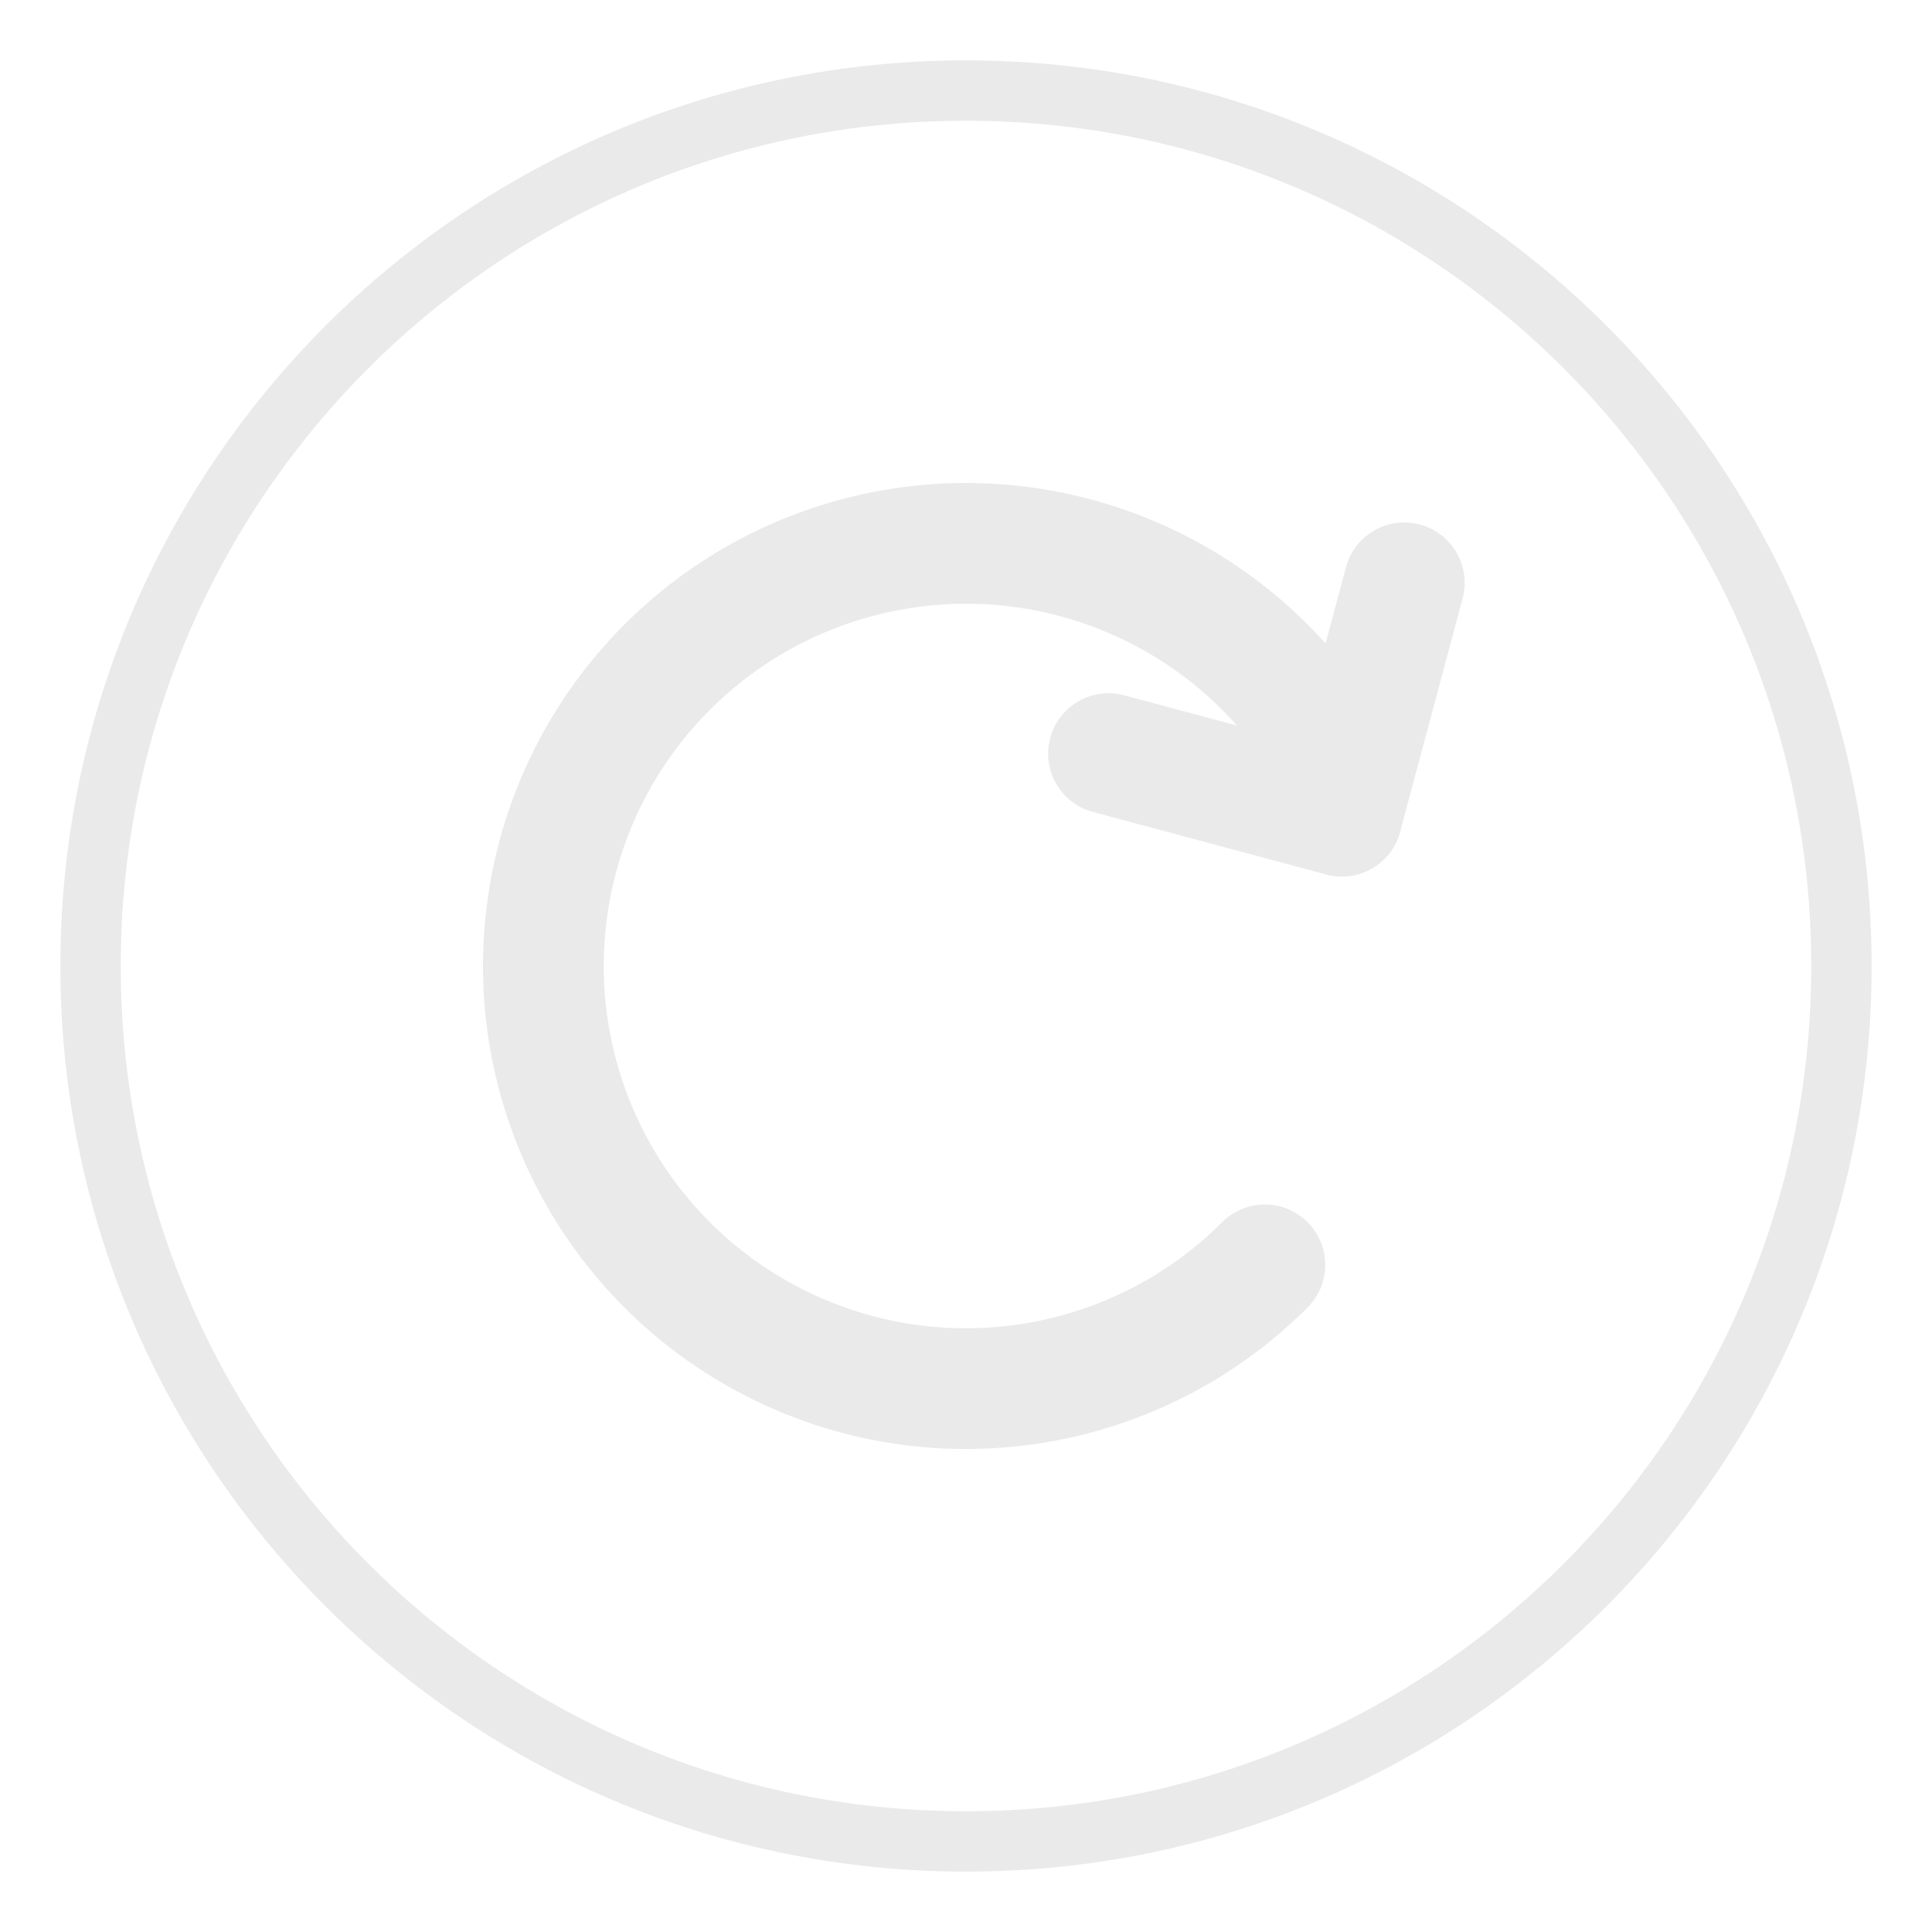
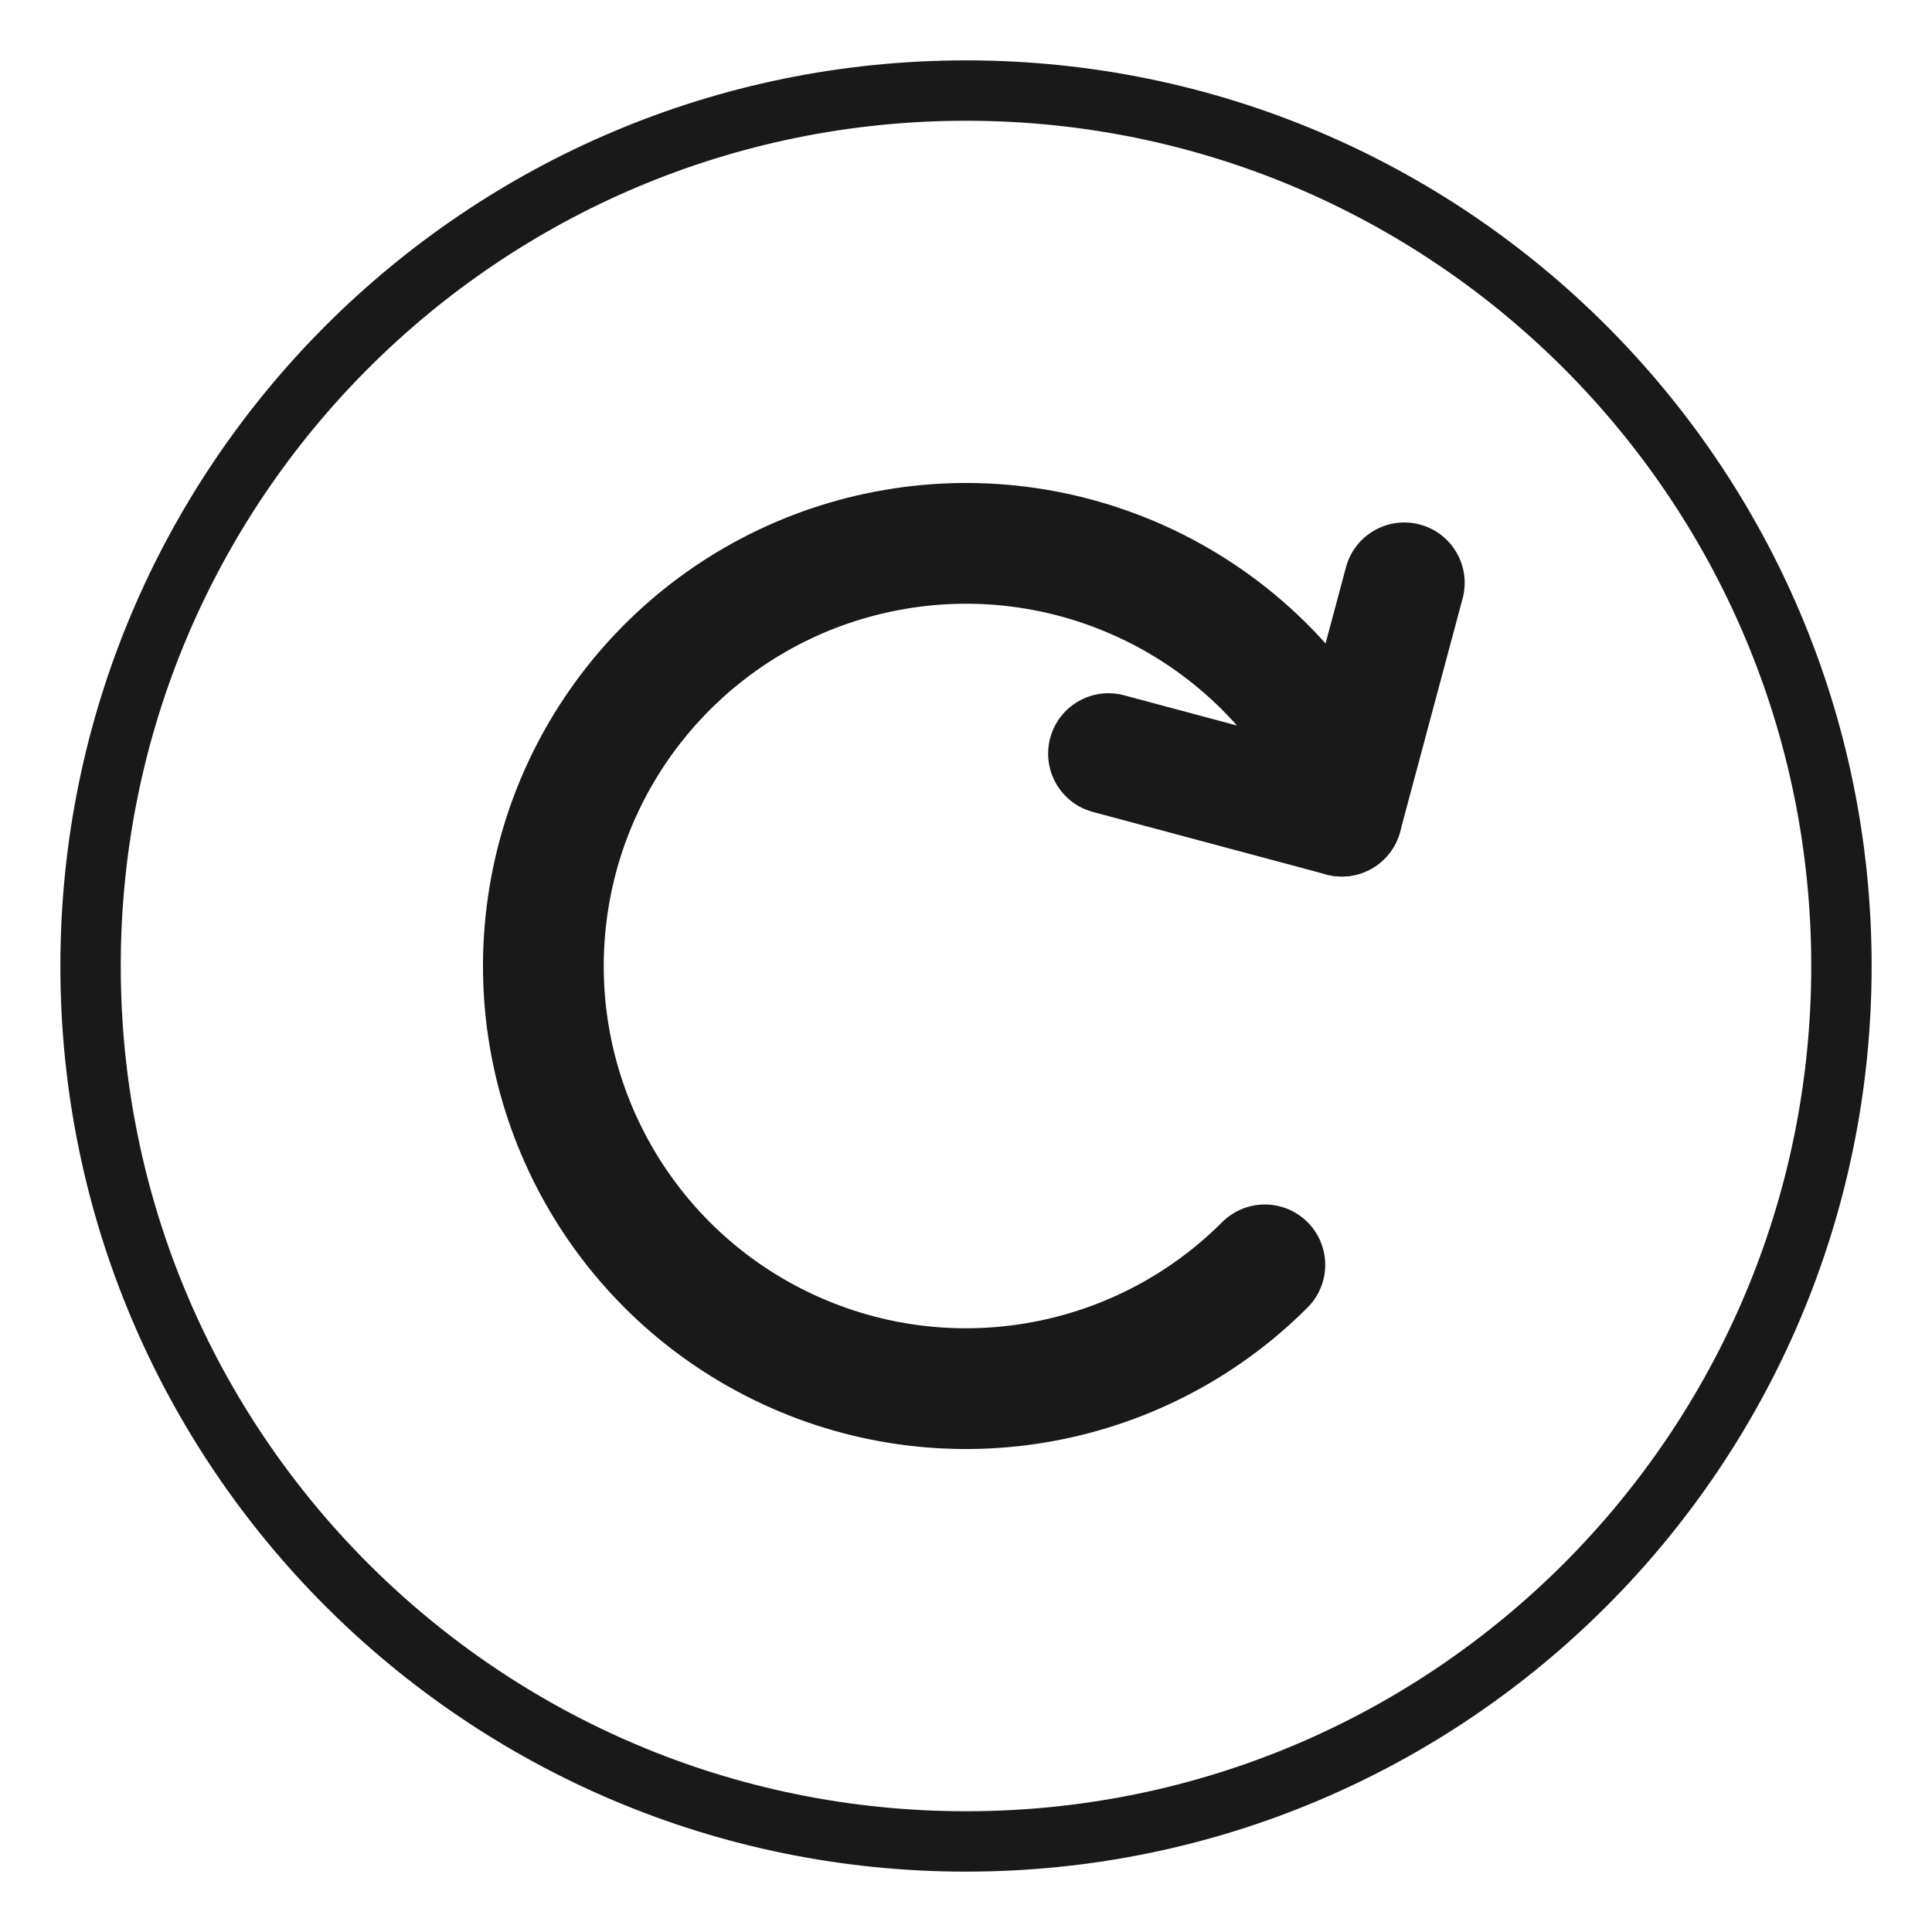
<svg xmlns="http://www.w3.org/2000/svg" id="svg19" version="1.1" height="32" width="32">
  <defs id="defs23">
    <linearGradient id="linearGradient4928" x1="70.108" x2="115" y1="-77.894" y2="-77.894" gradientTransform="translate(-21.671,-25)" gradientUnits="userSpaceOnUse">
      <stop stop-color="#19326e" offset="0" id="stop1565" />
      <stop stop-color="#285abe" offset="1" id="stop1567" />
    </linearGradient>
    <linearGradient id="linearGradient4926" x1="18.523" x2="30.427" y1="-23.994" y2="-23.994" gradientTransform="matrix(3.7796,0,0,3.7796,-21.671,-25)" gradientUnits="userSpaceOnUse">
      <stop stop-color="#1e4b96" offset="0" id="stop1560" />
      <stop stop-color="#3278d7" offset="1" id="stop1562" />
    </linearGradient>
    <linearGradient id="linearGradient4924" x1="18.523" x2="30.427" y1="-27.715" y2="-27.715" gradientTransform="matrix(3.7796,0,0,3.7796,-21.671,-25)" gradientUnits="userSpaceOnUse">
      <stop stop-color="#2369b4" offset="0" id="stop1555" />
      <stop stop-color="#3296e6" offset="1" id="stop1557" />
    </linearGradient>
  </defs>
  <g id="system-reboot-1" transform="translate(-6.405381)">
    <rect ry="0" rx="0" y="1.1025606e-07" x="-40" height="32" width="32" id="rect1129-7" style="opacity:0;fill:#000000;fill-opacity:1;fill-rule:evenodd;stroke:none;stroke-width:2;stroke-linecap:round;stroke-linejoin:round;stroke-miterlimit:4;stroke-dasharray:none;stroke-opacity:1;paint-order:fill markers stroke" />
    <g id="g1376" transform="translate(-1.000569,-63.99945)">
      <rect style="opacity:1;fill:#eaeaea;fill-opacity:1;fill-rule:evenodd;stroke:none;stroke-width:1.225;stroke-linecap:round;stroke-linejoin:miter;stroke-miterlimit:4;stroke-dasharray:none;stroke-dashoffset:3;stroke-opacity:1;paint-order:stroke fill markers" id="rect1370" width="6" height="1" x="70.999" y="-35.999" ry="0.5" transform="matrix(0,1,1,0,0,0)" />
      <path d="m -78.768,29.305 a 12.499,12.499 0 0 1 16.476,4.281 12.499,12.499 0 0 1 -3.074,16.743 12.499,12.499 0 0 1 -16.922,-1.851 12.499,12.499 0 0 1 0.618,-17.012" id="path1372" style="opacity:1;fill:none;fill-opacity:1;fill-rule:evenodd;stroke:#eaeaea;stroke-width:1;stroke-linecap:round;stroke-linejoin:miter;stroke-miterlimit:4;stroke-dasharray:none;stroke-dashoffset:3;stroke-opacity:1;paint-order:stroke fill markers" transform="rotate(-45)" />
      <rect transform="scale(-1,1)" ry="0.5" y="75.999" x="29.999" height="1" width="6" id="rect1374" style="opacity:1;fill:#eaeaea;fill-opacity:1;fill-rule:evenodd;stroke:none;stroke-width:1.225;stroke-linecap:round;stroke-linejoin:miter;stroke-miterlimit:4;stroke-dasharray:none;stroke-dashoffset:3;stroke-opacity:1;paint-order:stroke fill markers" />
    </g>
  </g>
  <g transform="translate(40)" id="system-reboot-3">
    <rect ry="0" rx="0" y="1.1025606e-07" x="-40" height="32" width="32" id="rect1129-7-1-6" style="opacity:0;fill:#000000;fill-opacity:1;fill-rule:evenodd;stroke:none;stroke-width:2;stroke-linecap:round;stroke-linejoin:round;stroke-miterlimit:4;stroke-dasharray:none;stroke-opacity:1;paint-order:fill markers stroke" />
    <g id="g3900" transform="translate(-0.9999981,41)">
-       <circle r="14.5" cy="-25" cx="-23" id="path6762" style="fill:none;fill-opacity:1;stroke:#eaeaea;stroke-width:1;stroke-miterlimit:4;stroke-dasharray:none;stroke-opacity:1" />
-       <path d="m -18.05,-20.05 a 7,7 0 0 1 -8.022,1.34 7,7 0 0 1 -3.875,-7.15 7,7 0 0 1 5.502,-5.989 7,7 0 0 1 7.453,3.256" style="fill:none;stroke:#eaeaea;stroke-width:2;stroke-linecap:round;stroke-miterlimit:4;stroke-dasharray:none;stroke-opacity:1" id="circle3087" />
-       <rect transform="rotate(15)" style="fill:#eaeaea;fill-opacity:1;stroke:none;stroke-width:2.191;stroke-linecap:butt;stroke-linejoin:bevel;stroke-miterlimit:4;stroke-dasharray:none;stroke-opacity:1" id="rect3886" width="6" height="2" x="-28.317" y="-23.204" ry="1" />
-       <rect transform="rotate(105)" ry="1" y="22.317" x="-27.204" height="2" width="6" id="rect3888" style="fill:#eaeaea;fill-opacity:1;stroke:none;stroke-width:2.191;stroke-linecap:butt;stroke-linejoin:bevel;stroke-miterlimit:4;stroke-dasharray:none;stroke-opacity:1" />
+       <circle r="14.5" cy="-25" cx="-23" id="path6762" style="fill:none;fill-opacity:1;stroke:#191919;stroke-width:1;stroke-miterlimit:4;stroke-dasharray:none;stroke-opacity:1" />
+       <path d="m -18.05,-20.05 a 7,7 0 0 1 -8.022,1.34 7,7 0 0 1 -3.875,-7.15 7,7 0 0 1 5.502,-5.989 7,7 0 0 1 7.453,3.256" style="fill:none;stroke:#191919;stroke-width:2;stroke-linecap:round;stroke-miterlimit:4;stroke-dasharray:none;stroke-opacity:1" id="circle3087" />
+       <rect transform="rotate(15)" style="fill:#191919;fill-opacity:1;stroke:none;stroke-width:2.191;stroke-linecap:butt;stroke-linejoin:bevel;stroke-miterlimit:4;stroke-dasharray:none;stroke-opacity:1" id="rect3886" width="6" height="2" x="-28.317" y="-23.204" ry="1" />
+       <rect transform="rotate(105)" ry="1" y="22.317" x="-27.204" height="2" width="6" id="rect3888" style="fill:#191919;fill-opacity:1;stroke:none;stroke-width:2.191;stroke-linecap:butt;stroke-linejoin:bevel;stroke-miterlimit:4;stroke-dasharray:none;stroke-opacity:1" />
    </g>
  </g>
</svg>
